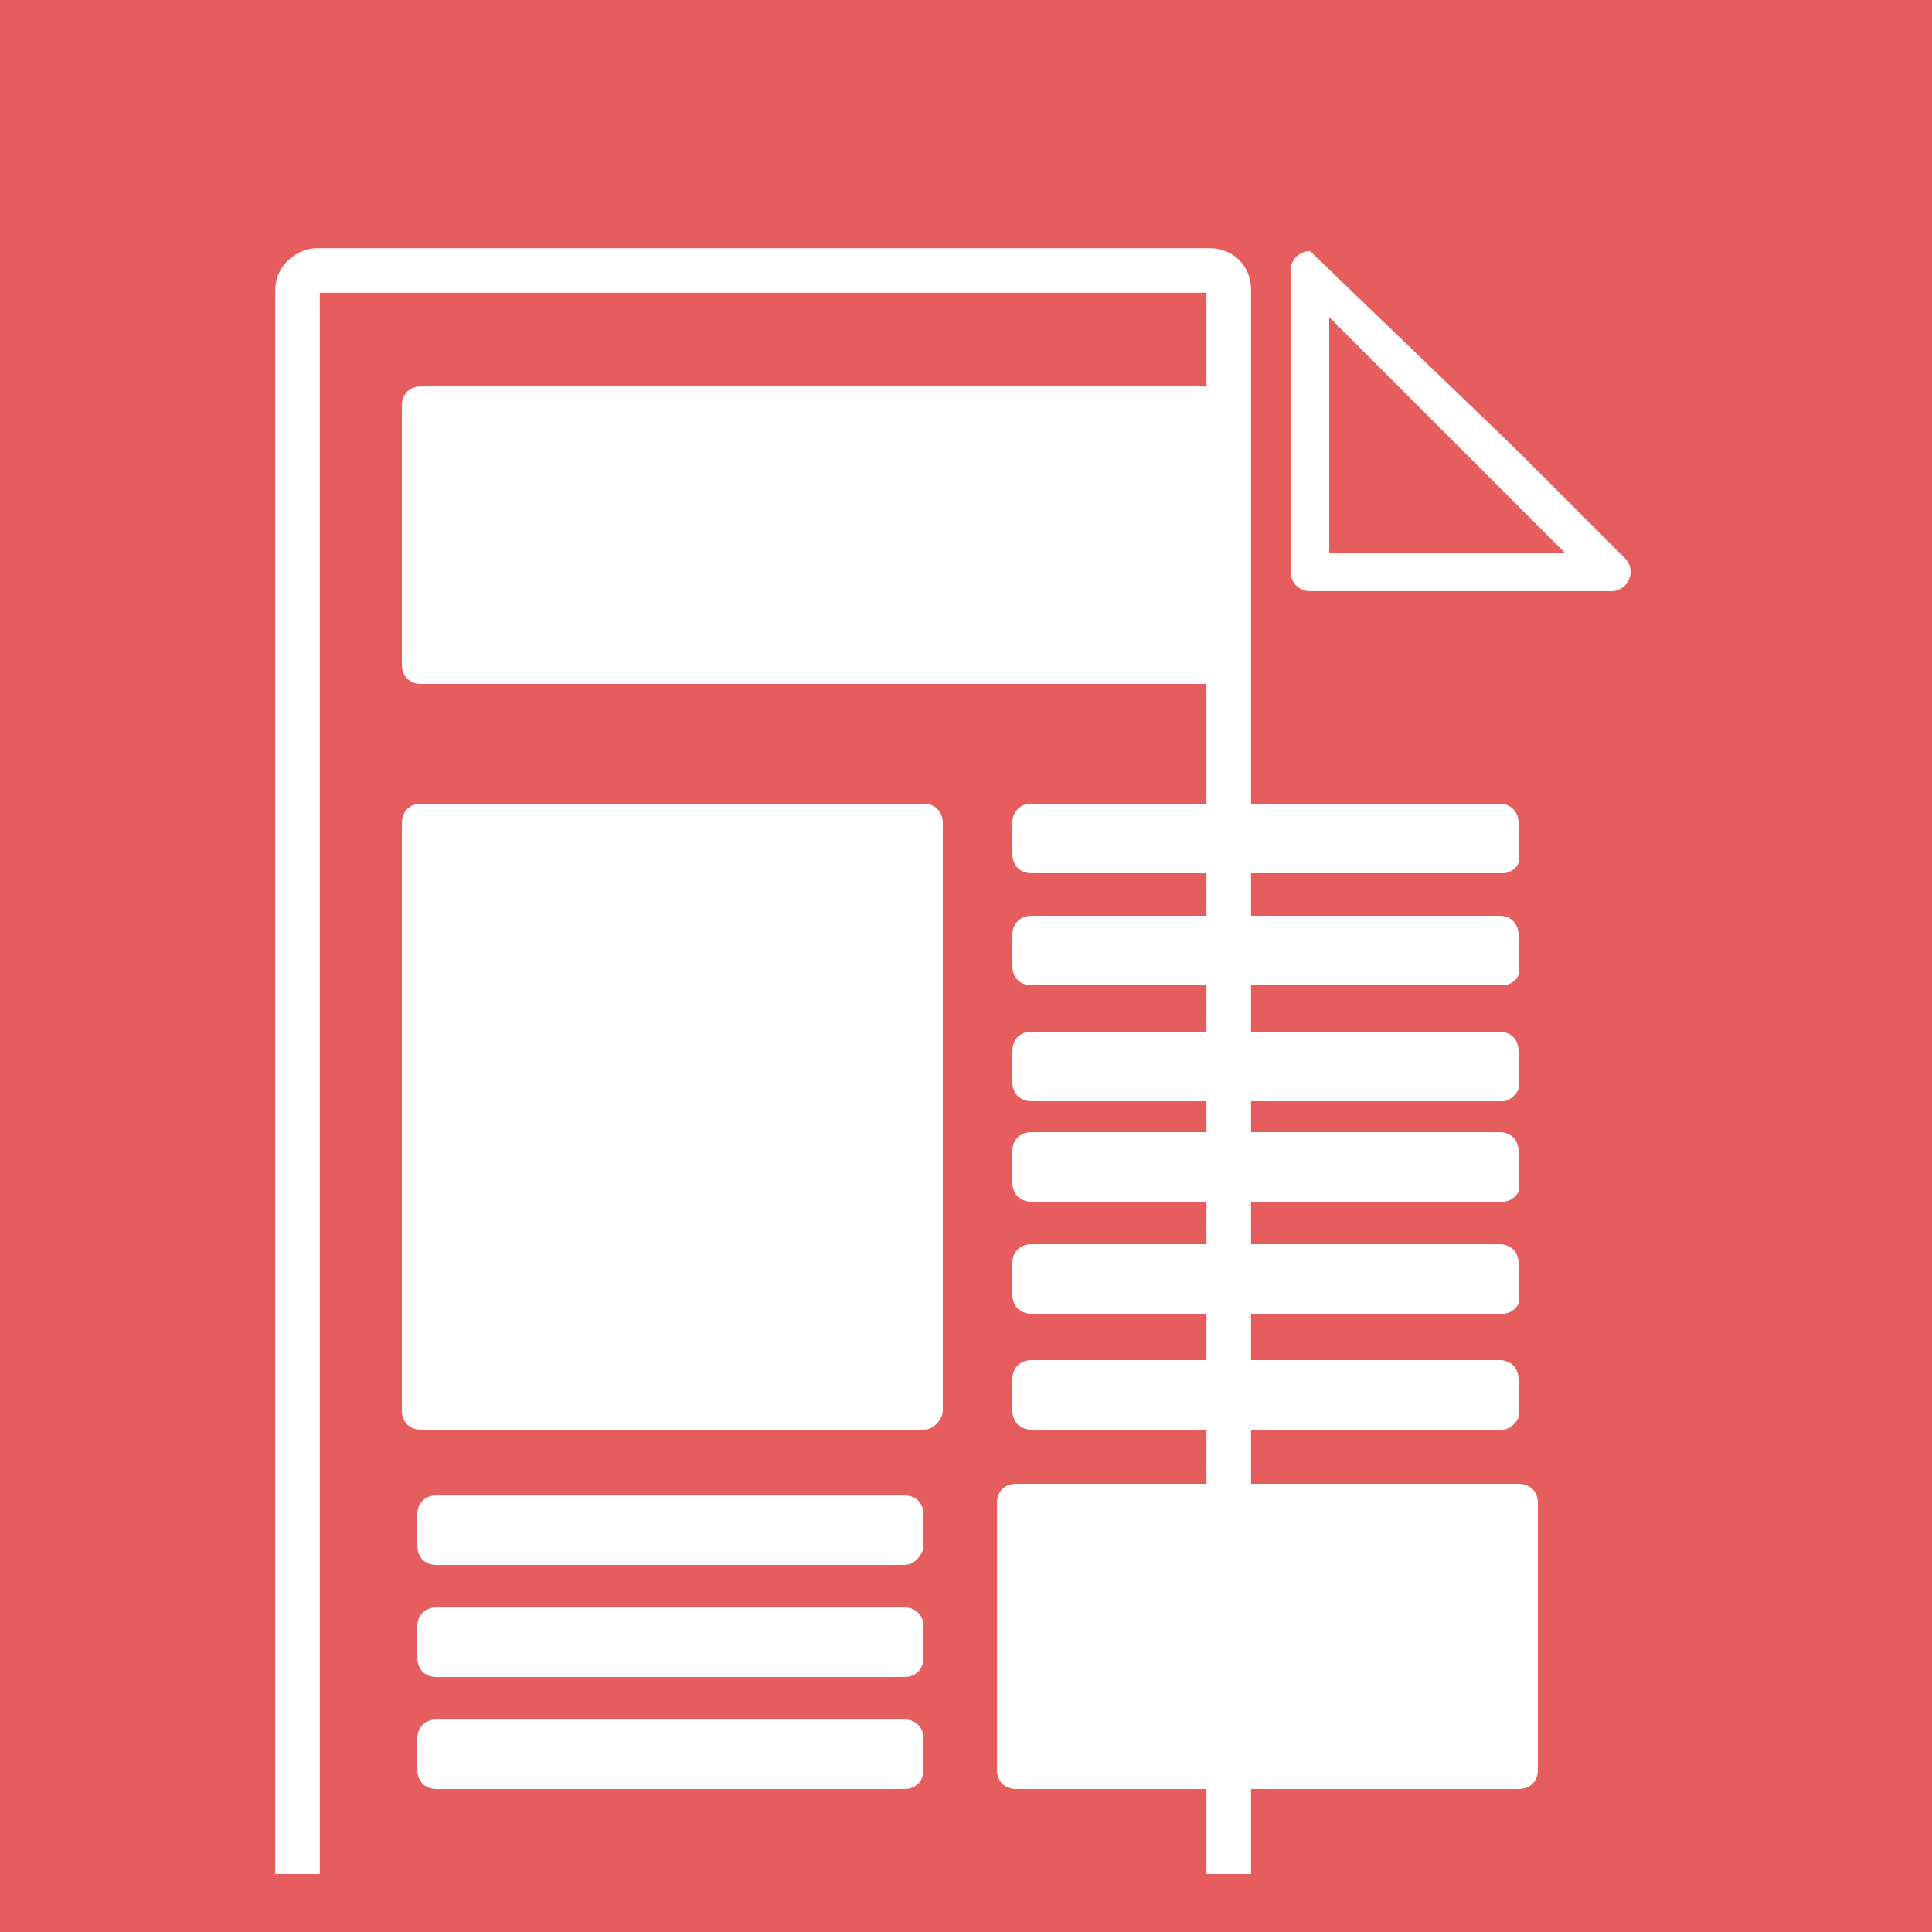
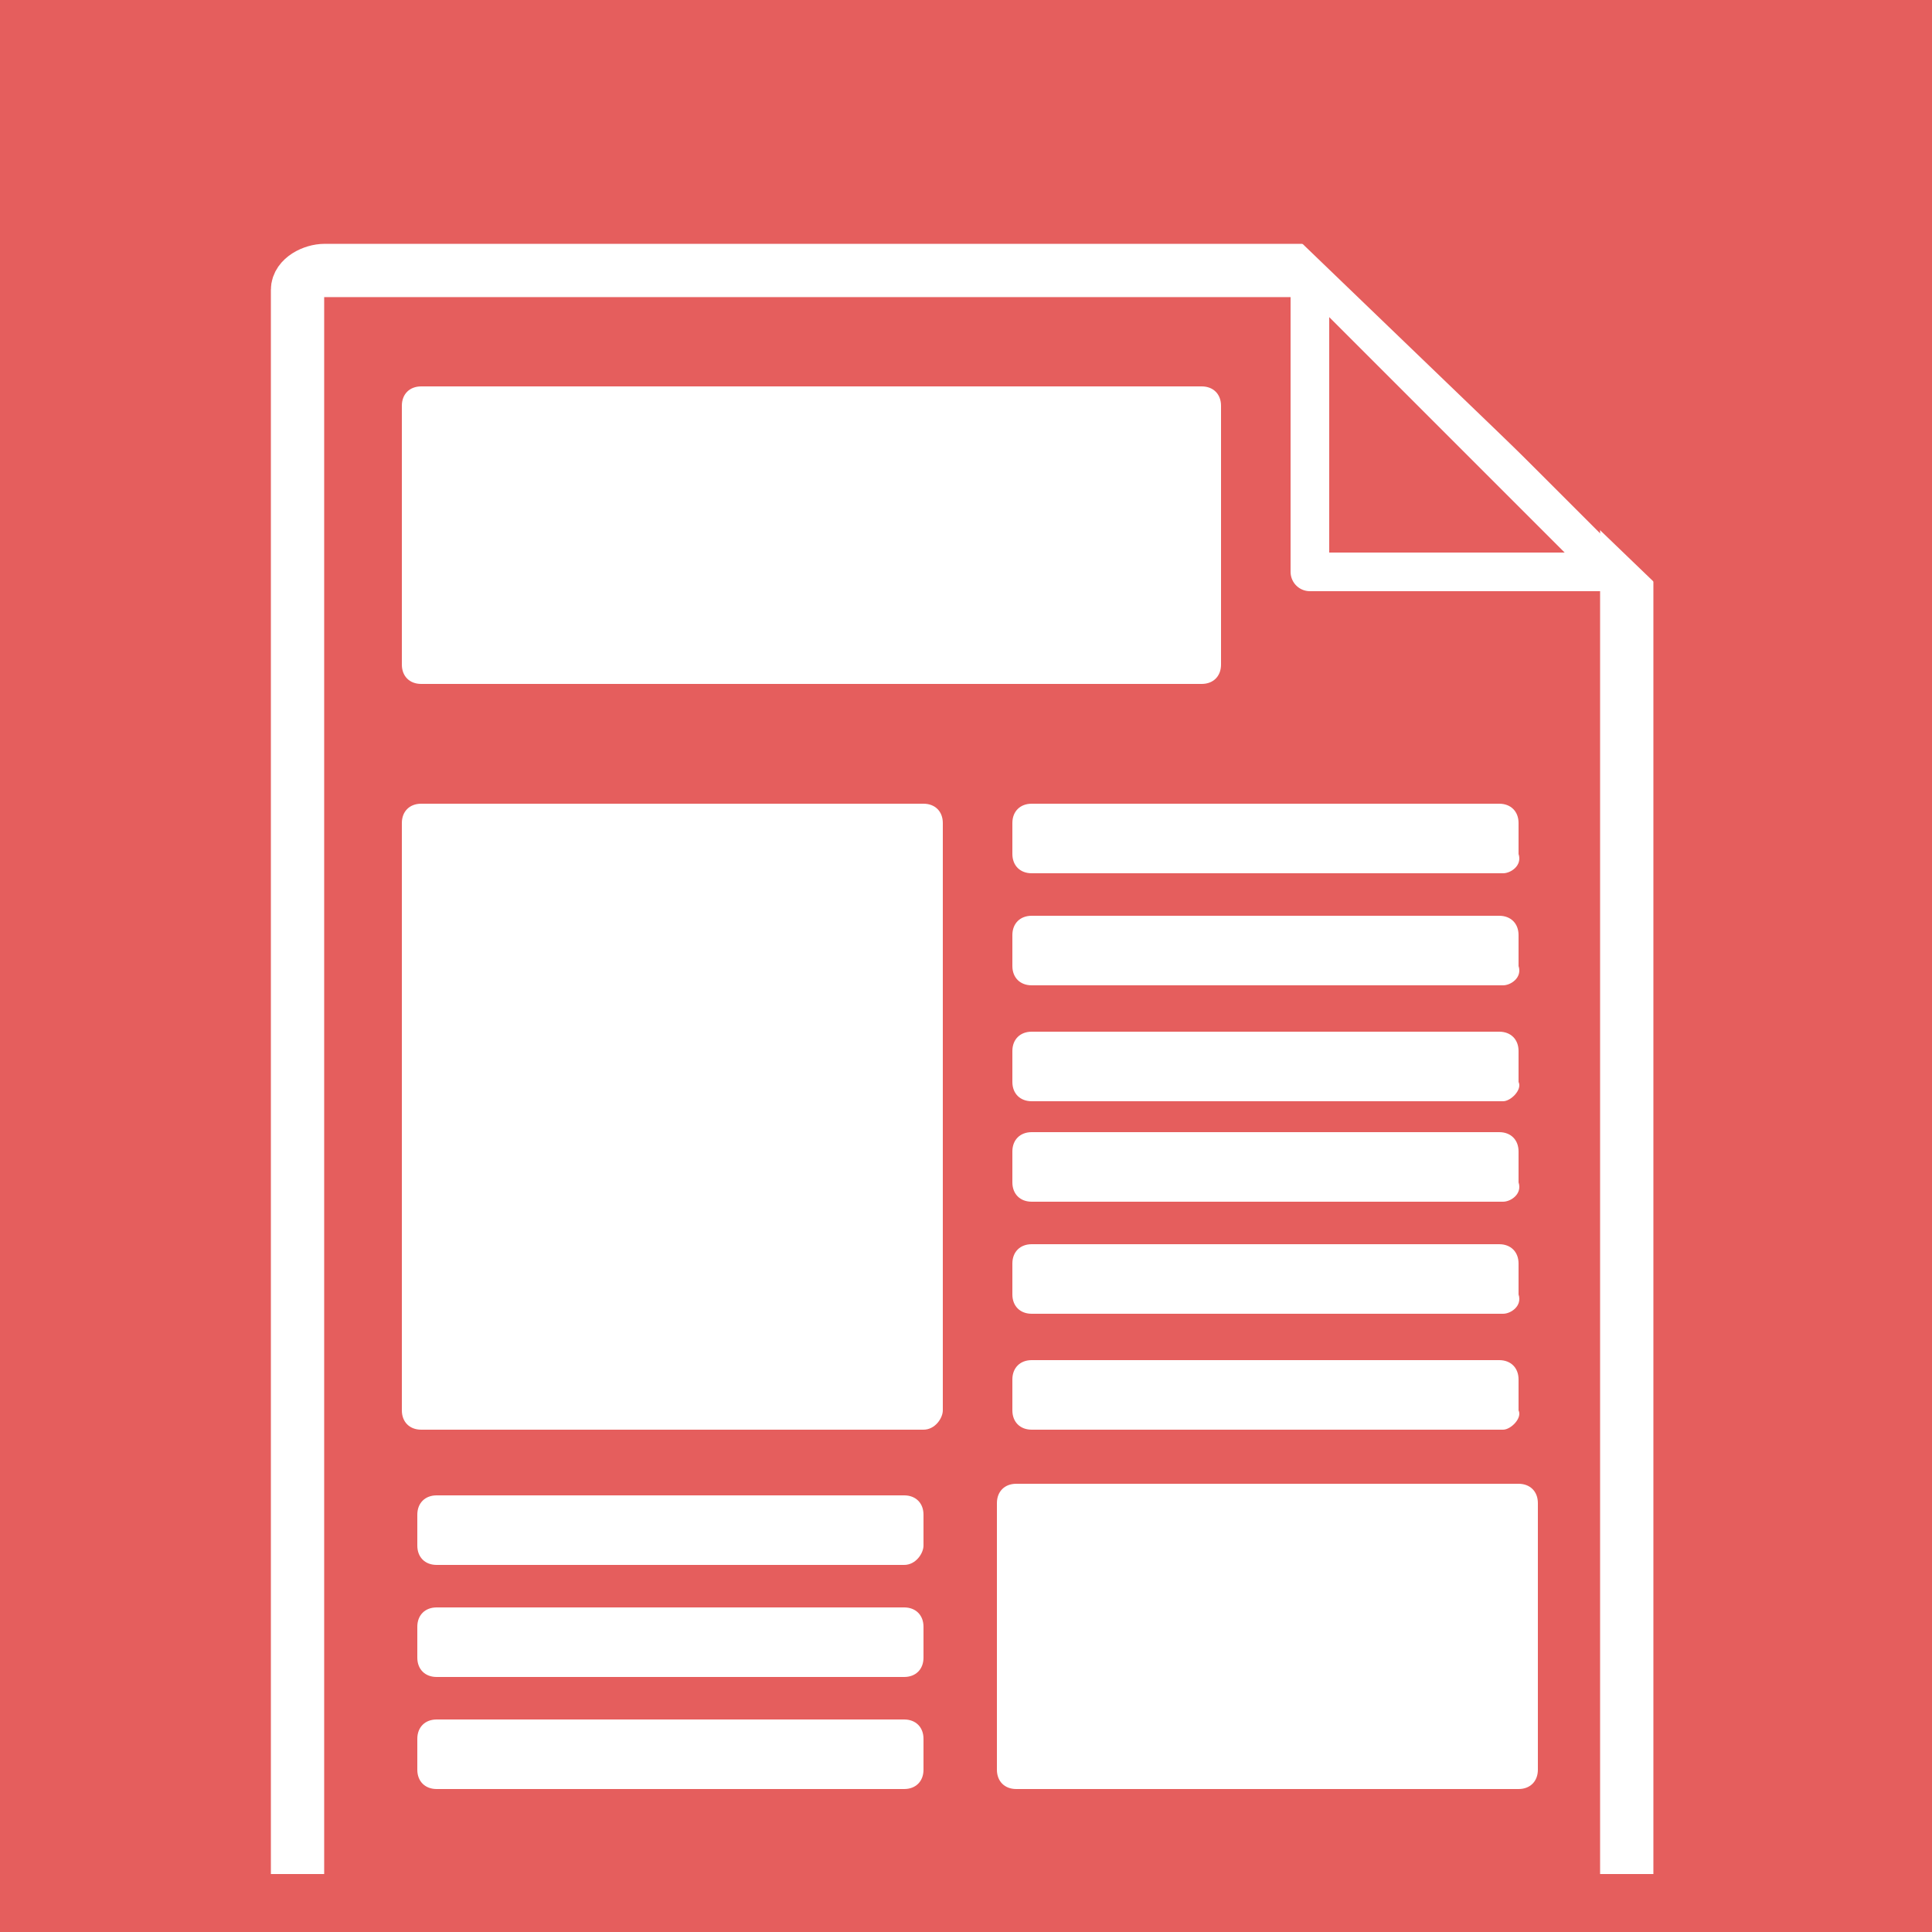
- <svg xmlns="http://www.w3.org/2000/svg" version="1.1" id="Layer_1" x="0px" y="0px" viewBox="0 0 50 50" style="enable-background:new 0 0 50 50;" xml:space="preserve">
+ <svg xmlns="http://www.w3.org/2000/svg" version="1.1" id="Layer_1" x="0px" y="0px" viewBox="-124 126 50 50" style="enable-background:new -124 126 50 50;" xml:space="preserve">
  <style type="text/css">
- 	.st0{fill:#E55E5D;stroke:#E55E5D;stroke-width:3;stroke-miterlimit:10;}
- 	.st1{fill:#E55E5D;}
- 	.st2{fill:none;}
- 	.st3{enable-background:new    ;}
- 	.st4{fill:#FFFFFF;}
- 	.st5{fill:none;stroke:#FFFFFF;stroke-width:0.414;stroke-miterlimit:10;}
- 	.st6{fill:none;stroke:#FFFFFF;stroke-width:1.153;stroke-miterlimit:10;}
+ 	.st0{fill:#E55E5D;}
+ 	.st1{fill:none;}
+ 	.st2{enable-background:new    ;}
+ 	.st3{fill:#FFFFFF;}
+ 	.st4{fill:none;stroke:#FFFFFF;stroke-width:0.414;stroke-miterlimit:10;}
+ 	.st5{fill:#E55E5D;stroke:#E55E5D;stroke-width:3;stroke-miterlimit:10;}
+ 	.st6{fill:none;stroke:#FFFFFF;stroke-width:1.379;stroke-miterlimit:10;}
	.st7{fill:#5D5D5D;}
	.st8{fill:none;stroke:#E55E5D;stroke-width:3;stroke-miterlimit:10;}
	.st9{fill:#E55E5D;stroke:#FFFFFF;stroke-linecap:round;stroke-linejoin:round;stroke-miterlimit:10;}
	.st10{fill:#E55E5D;stroke:#E55E5D;stroke-width:2.779;stroke-miterlimit:10;}
</style>
-   <rect y="0.3" class="st0" width="50" height="51" />
-   <rect x="90.8" y="-31.3" class="st1" width="49.8" height="49.8" />
-   <rect x="95.6" y="-21.8" class="st2" width="41.1" height="44.1" />
-   <text transform="matrix(1 0 0 1 95.5708 4.1052)" class="st4" style="font-family:'Luna'; font-size:17.406px;">abc</text>
-   <text transform="matrix(1 0 0 1 95.5708 4.1052)" class="st5" style="font-family:'Luna'; font-size:17.406px;">abc</text>
-   <line class="st5" x1="90.8" y1="-14.1" x2="140.6" y2="-14.1" />
-   <line class="st5" x1="90.8" y1="-20.8" x2="140.6" y2="-20.8" />
-   <line class="st5" x1="90.8" y1="4" x2="140.6" y2="4" />
-   <path class="st4" d="M100.9,65.2H66.6c-1.7,0-3-1.3-3-3V44c0-1.6,1.3-3,3-3h24.3c1.6,0,3,1.4,3,3v18.3  C103.9,63.9,102.6,65.2,100.9,65.2z" />
-   <path class="st4" d="M89.8,43.6H77.9c-1.1,0-2-0.9-2-2v-3.7c0-1.1,0.9-2,2-2h11.9c1.1,0,2,0.9,2,2v3.7  C91.8,42.7,90.9,43.6,89.8,43.6z" />
-   <path class="st1" d="M40.5,24.6L40.5,24.6c-1,0-1.8-0.8-1.8-1.8l0,0c0-1,0.8-1.8,1.8-1.8l0,0c1,0,1.8,0.8,1.8,1.8l0,0  C42.4,23.8,41.6,24.6,40.5,24.6z" />
-   <path class="st6" d="M41.4,55.2H8.2c-0.3,0-0.5-0.2-0.5-0.5V7.5C7.7,7.2,8,7,8.2,7h23.1c0.3,0,0.5,0.2,0.5,0.5v47.3  C41.9,55,41.6,55.2,41.4,55.2z" />
-   <path class="st4" d="M31.1,17.7H10.9c-0.3,0-0.5-0.2-0.5-0.5v-6.7c0-0.3,0.2-0.5,0.5-0.5h20.2c0.3,0,0.5,0.2,0.5,0.5v6.7  C31.6,17.5,31.4,17.7,31.1,17.7z" />
-   <path class="st4" d="M23.9,37h-13c-0.3,0-0.5-0.2-0.5-0.5V21.3c0-0.3,0.2-0.5,0.5-0.5h13c0.3,0,0.5,0.2,0.5,0.5v15.2  C24.4,36.7,24.2,37,23.9,37z" />
-   <path class="st4" d="M38.9,22.6H26.7c-0.3,0-0.5-0.2-0.5-0.5v-0.8c0-0.3,0.2-0.5,0.5-0.5h12.1c0.3,0,0.5,0.2,0.5,0.5v0.8  C39.4,22.4,39.1,22.6,38.9,22.6z" />
-   <path class="st4" d="M38.9,25.5H26.7c-0.3,0-0.5-0.2-0.5-0.5v-0.8c0-0.3,0.2-0.5,0.5-0.5h12.1c0.3,0,0.5,0.2,0.5,0.5V25  C39.4,25.3,39.1,25.5,38.9,25.5z" />
-   <path class="st4" d="M38.9,28.5H26.7c-0.3,0-0.5-0.2-0.5-0.5v-0.8c0-0.3,0.2-0.5,0.5-0.5h12.1c0.3,0,0.5,0.2,0.5,0.5V28  C39.4,28.2,39.1,28.5,38.9,28.5z" />
-   <path class="st4" d="M38.9,31.1H26.7c-0.3,0-0.5-0.2-0.5-0.5v-0.8c0-0.3,0.2-0.5,0.5-0.5h12.1c0.3,0,0.5,0.2,0.5,0.5v0.8  C39.4,30.9,39.1,31.1,38.9,31.1z" />
-   <path class="st4" d="M38.9,34H26.7c-0.3,0-0.5-0.2-0.5-0.5v-0.8c0-0.3,0.2-0.5,0.5-0.5h12.1c0.3,0,0.5,0.2,0.5,0.5v0.8  C39.4,33.8,39.1,34,38.9,34z" />
-   <path class="st4" d="M23.4,43.4H11.3c-0.3,0-0.5-0.2-0.5-0.5v-0.8c0-0.3,0.2-0.5,0.5-0.5h12.1c0.3,0,0.5,0.2,0.5,0.5v0.8  C23.9,43.2,23.7,43.4,23.4,43.4z" />
-   <path class="st4" d="M23.4,46.3H11.3c-0.3,0-0.5-0.2-0.5-0.5V45c0-0.3,0.2-0.5,0.5-0.5h12.1c0.3,0,0.5,0.2,0.5,0.5v0.8  C23.9,46.1,23.7,46.3,23.4,46.3z" />
-   <path class="st4" d="M39.3,52.1h-28c-0.3,0-0.5-0.2-0.5-0.5v-0.8c0-0.3,0.2-0.5,0.5-0.5h28c0.3,0,0.5,0.2,0.5,0.5v0.8  C39.8,51.9,39.6,52.1,39.3,52.1z" />
-   <path class="st4" d="M39.3,54.5h-28c-0.3,0-0.5-0.2-0.5-0.5v-0.8c0-0.3,0.2-0.5,0.5-0.5h28c0.3,0,0.5,0.2,0.5,0.5V54  C39.8,54.3,39.6,54.5,39.3,54.5z" />
-   <rect x="-7.8" y="50" class="st7" width="60.8" height="10.3" />
-   <rect x="-0.3" y="-1.1" class="st8" width="51.4" height="51.1" />
-   <polygon class="st9" points="33.9,14.8 33.9,7 41.7,14.8 " />
-   <polygon class="st10" points="33,3.7 43.6,13.9 43.5,2.8 " />
-   <path class="st4" d="M39.3,46.3h-13c-0.3,0-0.5-0.2-0.5-0.5v-6.9c0-0.3,0.2-0.5,0.5-0.5h13c0.3,0,0.5,0.2,0.5,0.5v6.9  C39.8,46.1,39.6,46.3,39.3,46.3z" />
-   <path class="st4" d="M38.9,37H26.7c-0.3,0-0.5-0.2-0.5-0.5v-0.8c0-0.3,0.2-0.5,0.5-0.5h12.1c0.3,0,0.5,0.2,0.5,0.5v0.8  C39.4,36.7,39.1,37,38.9,37z" />
-   <path class="st4" d="M23.4,40.5H11.3c-0.3,0-0.5-0.2-0.5-0.5v-0.8c0-0.3,0.2-0.5,0.5-0.5h12.1c0.3,0,0.5,0.2,0.5,0.5V40  C23.9,40.2,23.7,40.5,23.4,40.5z" />
+   <rect x="-33.2" y="94.7" class="st0" width="49.8" height="49.8" />
+   <rect x="-28.4" y="104.2" class="st1" width="41.1" height="44.1" />
+   <text transform="matrix(1 0 0 1 -28.4292 130.1052)" class="st3" style="font-family:'Luna'; font-size:17.406px;">abc</text>
+   <text transform="matrix(1 0 0 1 -28.4292 130.1052)" class="st4" style="font-family:'Luna'; font-size:17.406px;">abc</text>
+   <line class="st4" x1="-33.2" y1="111.9" x2="16.6" y2="111.9" />
+   <line class="st4" x1="-33.2" y1="105.2" x2="16.6" y2="105.2" />
+   <line class="st4" x1="-33.2" y1="130" x2="16.6" y2="130" />
+   <path class="st3" d="M-23.1,191.2h-34.3c-1.7,0-3-1.3-3-3V170c0-1.6,1.3-3,3-3h24.3c1.6,0,3,1.4,3,3v18.3  C-20.1,189.9-21.4,191.2-23.1,191.2z" />
+   <path class="st3" d="M-34.2,169.6h-11.9c-1.1,0-2-0.9-2-2v-3.7c0-1.1,0.9-2,2-2h11.9c1.1,0,2,0.9,2,2v3.7  C-32.2,168.7-33.1,169.6-34.2,169.6z" />
+   <g>
+     <rect x="-124" y="126.3" class="st5" width="50" height="51" />
+     <path class="st0" d="M-83.5,150.6L-83.5,150.6c-1,0-1.8-0.8-1.8-1.8l0,0c0-1,0.8-1.8,1.8-1.8l0,0c1,0,1.8,0.8,1.8,1.8l0,0   C-81.6,149.8-82.4,150.6-83.5,150.6z" />
+     <path class="st6" d="M-68.1,181.2h-47.5c-0.4,0-0.7-0.2-0.7-0.5v-47.2c0-0.3,0.4-0.5,0.7-0.5h33c0.4,0,0.7,0.2,0.7,0.5v47.3   C-67.4,181-67.8,181.2-68.1,181.2z" />
+     <path class="st3" d="M-92.9,143.7h-20.2c-0.3,0-0.5-0.2-0.5-0.5v-6.7c0-0.3,0.2-0.5,0.5-0.5h20.2c0.3,0,0.5,0.2,0.5,0.5v6.7   C-92.4,143.5-92.6,143.7-92.9,143.7z" />
+     <path class="st3" d="M-100.1,163h-13c-0.3,0-0.5-0.2-0.5-0.5v-15.2c0-0.3,0.2-0.5,0.5-0.5h13c0.3,0,0.5,0.2,0.5,0.5v15.2   C-99.6,162.7-99.8,163-100.1,163z" />
+     <path class="st3" d="M-85.1,148.6h-12.2c-0.3,0-0.5-0.2-0.5-0.5v-0.8c0-0.3,0.2-0.5,0.5-0.5h12.1c0.3,0,0.5,0.2,0.5,0.5v0.8   C-84.6,148.4-84.9,148.6-85.1,148.6z" />
+     <path class="st3" d="M-85.1,151.5h-12.2c-0.3,0-0.5-0.2-0.5-0.5v-0.8c0-0.3,0.2-0.5,0.5-0.5h12.1c0.3,0,0.5,0.2,0.5,0.5v0.8   C-84.6,151.3-84.9,151.5-85.1,151.5z" />
+     <path class="st3" d="M-85.1,154.5h-12.2c-0.3,0-0.5-0.2-0.5-0.5v-0.8c0-0.3,0.2-0.5,0.5-0.5h12.1c0.3,0,0.5,0.2,0.5,0.5v0.8   C-84.6,154.2-84.9,154.5-85.1,154.5z" />
+     <path class="st3" d="M-85.1,157.1h-12.2c-0.3,0-0.5-0.2-0.5-0.5v-0.8c0-0.3,0.2-0.5,0.5-0.5h12.1c0.3,0,0.5,0.2,0.5,0.5v0.8   C-84.6,156.9-84.9,157.1-85.1,157.1z" />
+     <path class="st3" d="M-85.1,160h-12.2c-0.3,0-0.5-0.2-0.5-0.5v-0.8c0-0.3,0.2-0.5,0.5-0.5h12.1c0.3,0,0.5,0.2,0.5,0.5v0.8   C-84.6,159.8-84.9,160-85.1,160z" />
+     <path class="st3" d="M-100.6,169.4h-12.1c-0.3,0-0.5-0.2-0.5-0.5v-0.8c0-0.3,0.2-0.5,0.5-0.5h12.1c0.3,0,0.5,0.2,0.5,0.5v0.8   C-100.1,169.2-100.3,169.4-100.6,169.4z" />
+     <path class="st3" d="M-100.6,172.3h-12.1c-0.3,0-0.5-0.2-0.5-0.5V171c0-0.3,0.2-0.5,0.5-0.5h12.1c0.3,0,0.5,0.2,0.5,0.5v0.8   C-100.1,172.1-100.3,172.3-100.6,172.3z" />
+     <path class="st3" d="M-84.7,178.1h-28c-0.3,0-0.5-0.2-0.5-0.5v-0.8c0-0.3,0.2-0.5,0.5-0.5h28c0.3,0,0.5,0.2,0.5,0.5v0.8   C-84.2,177.9-84.4,178.1-84.7,178.1z" />
+     <path class="st3" d="M-84.7,180.5h-28c-0.3,0-0.5-0.2-0.5-0.5v-0.8c0-0.3,0.2-0.5,0.5-0.5h28c0.3,0,0.5,0.2,0.5,0.5v0.8   C-84.2,180.3-84.4,180.5-84.7,180.5z" />
+     <rect x="-131.8" y="176" class="st7" width="60.8" height="10.3" />
+     <rect x="-124.3" y="124.9" class="st8" width="51.4" height="51.1" />
+     <polygon class="st9" points="-90.1,140.8 -90.1,133 -82.3,140.8  " />
+     <polygon class="st10" points="-91,129.7 -80.4,139.9 -80.5,128.8  " />
+     <path class="st3" d="M-84.7,172.3h-13c-0.3,0-0.5-0.2-0.5-0.5v-6.9c0-0.3,0.2-0.5,0.5-0.5h13c0.3,0,0.5,0.2,0.5,0.5v6.9   C-84.2,172.1-84.4,172.3-84.7,172.3z" />
+     <path class="st3" d="M-85.1,163h-12.2c-0.3,0-0.5-0.2-0.5-0.5v-0.8c0-0.3,0.2-0.5,0.5-0.5h12.1c0.3,0,0.5,0.2,0.5,0.5v0.8   C-84.6,162.7-84.9,163-85.1,163z" />
+     <path class="st3" d="M-100.6,166.5h-12.1c-0.3,0-0.5-0.2-0.5-0.5v-0.8c0-0.3,0.2-0.5,0.5-0.5h12.1c0.3,0,0.5,0.2,0.5,0.5v0.8   C-100.1,166.2-100.3,166.5-100.6,166.5z" />
+   </g>
</svg>
